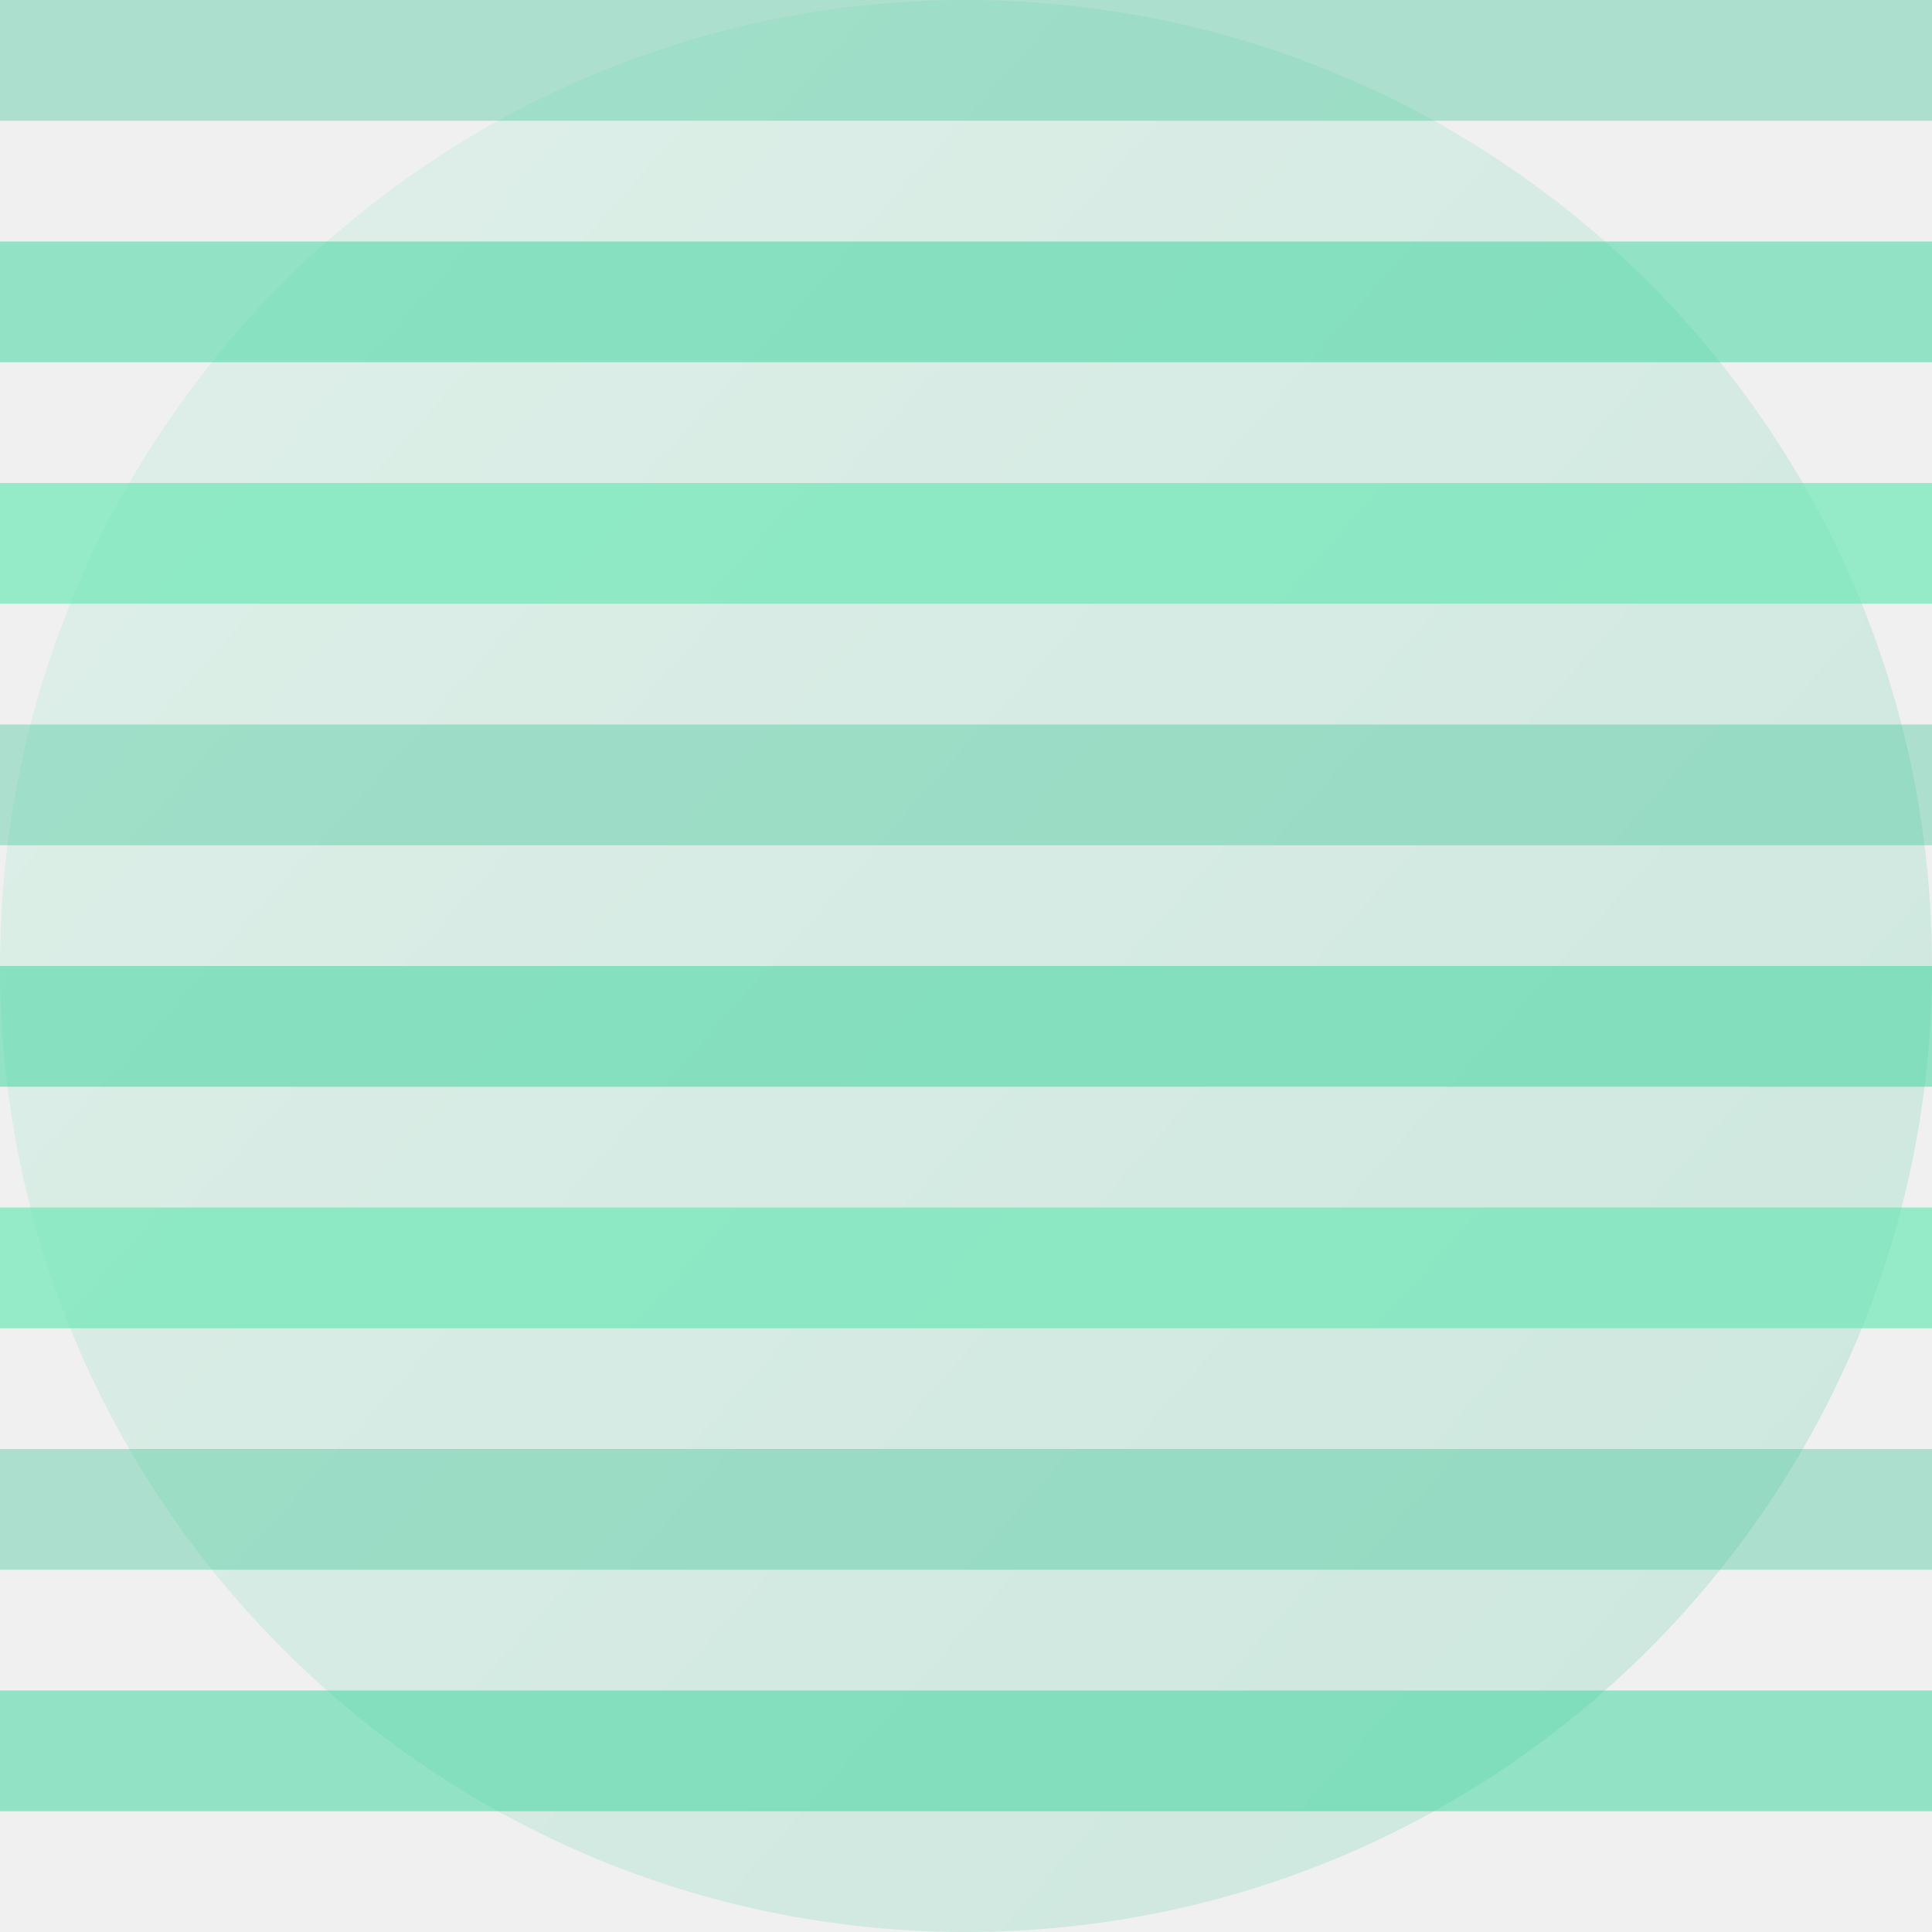
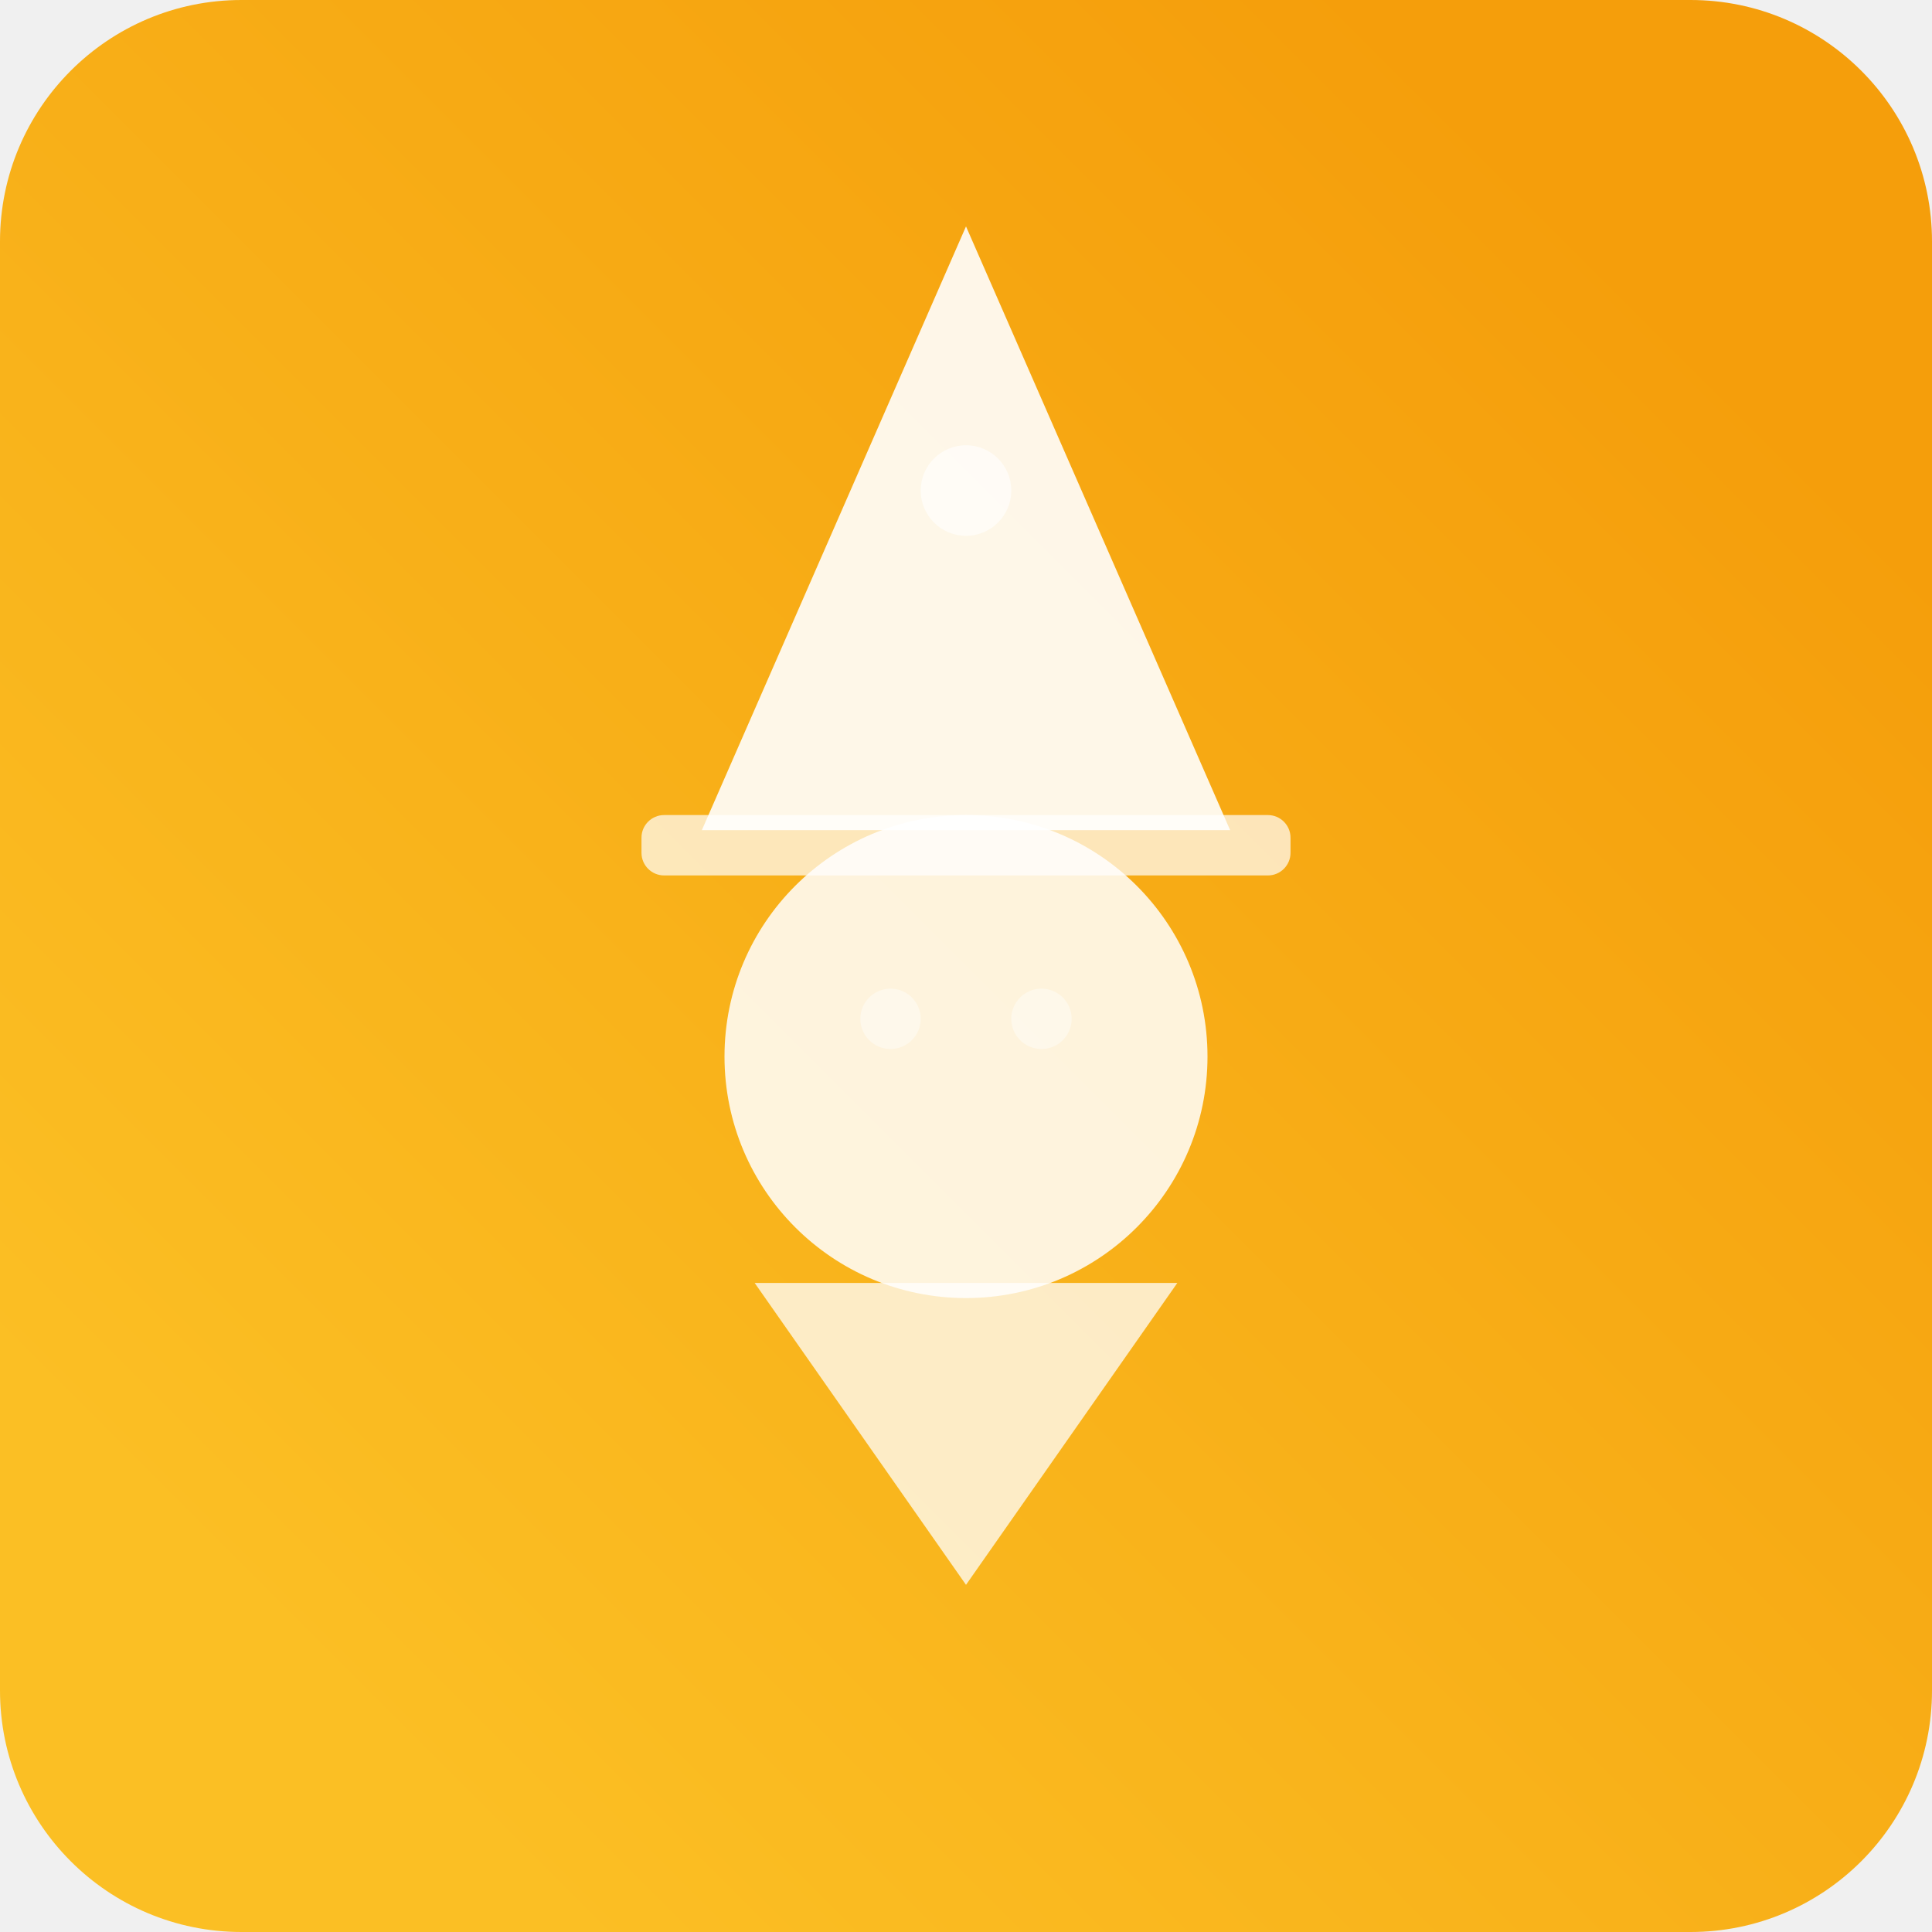
<svg xmlns="http://www.w3.org/2000/svg" width="256" height="256" viewBox="0 0 256 256">
  <defs>
-     <linearGradient id="bg" x1="87%" y1="83%" x2="13%" y2="17%">
-       <stop offset="0%" stop-color="#10B981" />
-       <stop offset="100%" stop-color="#6EE7B7" />
+     <linearGradient id="bg" x1="85%" y1="15%" x2="15%" y2="85%">
+       <stop offset="0%" stop-color="#f59e0b" />
+       <stop offset="100%" stop-color="#fbbf24" />
    </linearGradient>
  </defs>
-   <rect width="256" height="256" rx="128" fill="url(#bg)" opacity="0.15" />
-   <rect x="0" y="0" width="256" height="16" fill="#10B981" opacity="0.3" />
-   <rect x="0" y="32" width="256" height="16" fill="#34D399" opacity="0.5" />
-   <rect x="0" y="64" width="256" height="16" fill="#6EE7B7" opacity="0.7" />
-   <rect x="0" y="96" width="256" height="16" fill="#10B981" opacity="0.3" />
-   <rect x="0" y="128" width="256" height="16" fill="#34D399" opacity="0.5" />
-   <rect x="0" y="160" width="256" height="16" fill="#6EE7B7" opacity="0.7" />
-   <rect x="0" y="192" width="256" height="16" fill="#10B981" opacity="0.3" />
-   <rect x="0" y="224" width="256" height="16" fill="#34D399" opacity="0.5" />
+   <rect width="256" height="256" rx="32" fill="url(#bg)" />
+   <path d="M128 30l-35 80h70z" fill="white" opacity="0.9" />
+   <rect x="85" y="108" width="86" height="8" rx="3" fill="white" opacity="0.7" />
+   <circle cx="128" cy="140" r="32" fill="white" opacity="0.85" />
+   <circle cx="118" cy="135" r="4" fill="white" opacity="0.4" />
+   <circle cx="138" cy="135" r="4" fill="white" opacity="0.4" />
+   <path d="M100 170l28 40 28-40z" fill="white" opacity="0.75" />
+   <circle cx="128" cy="65" r="6" fill="white" opacity="0.6" />
</svg>
